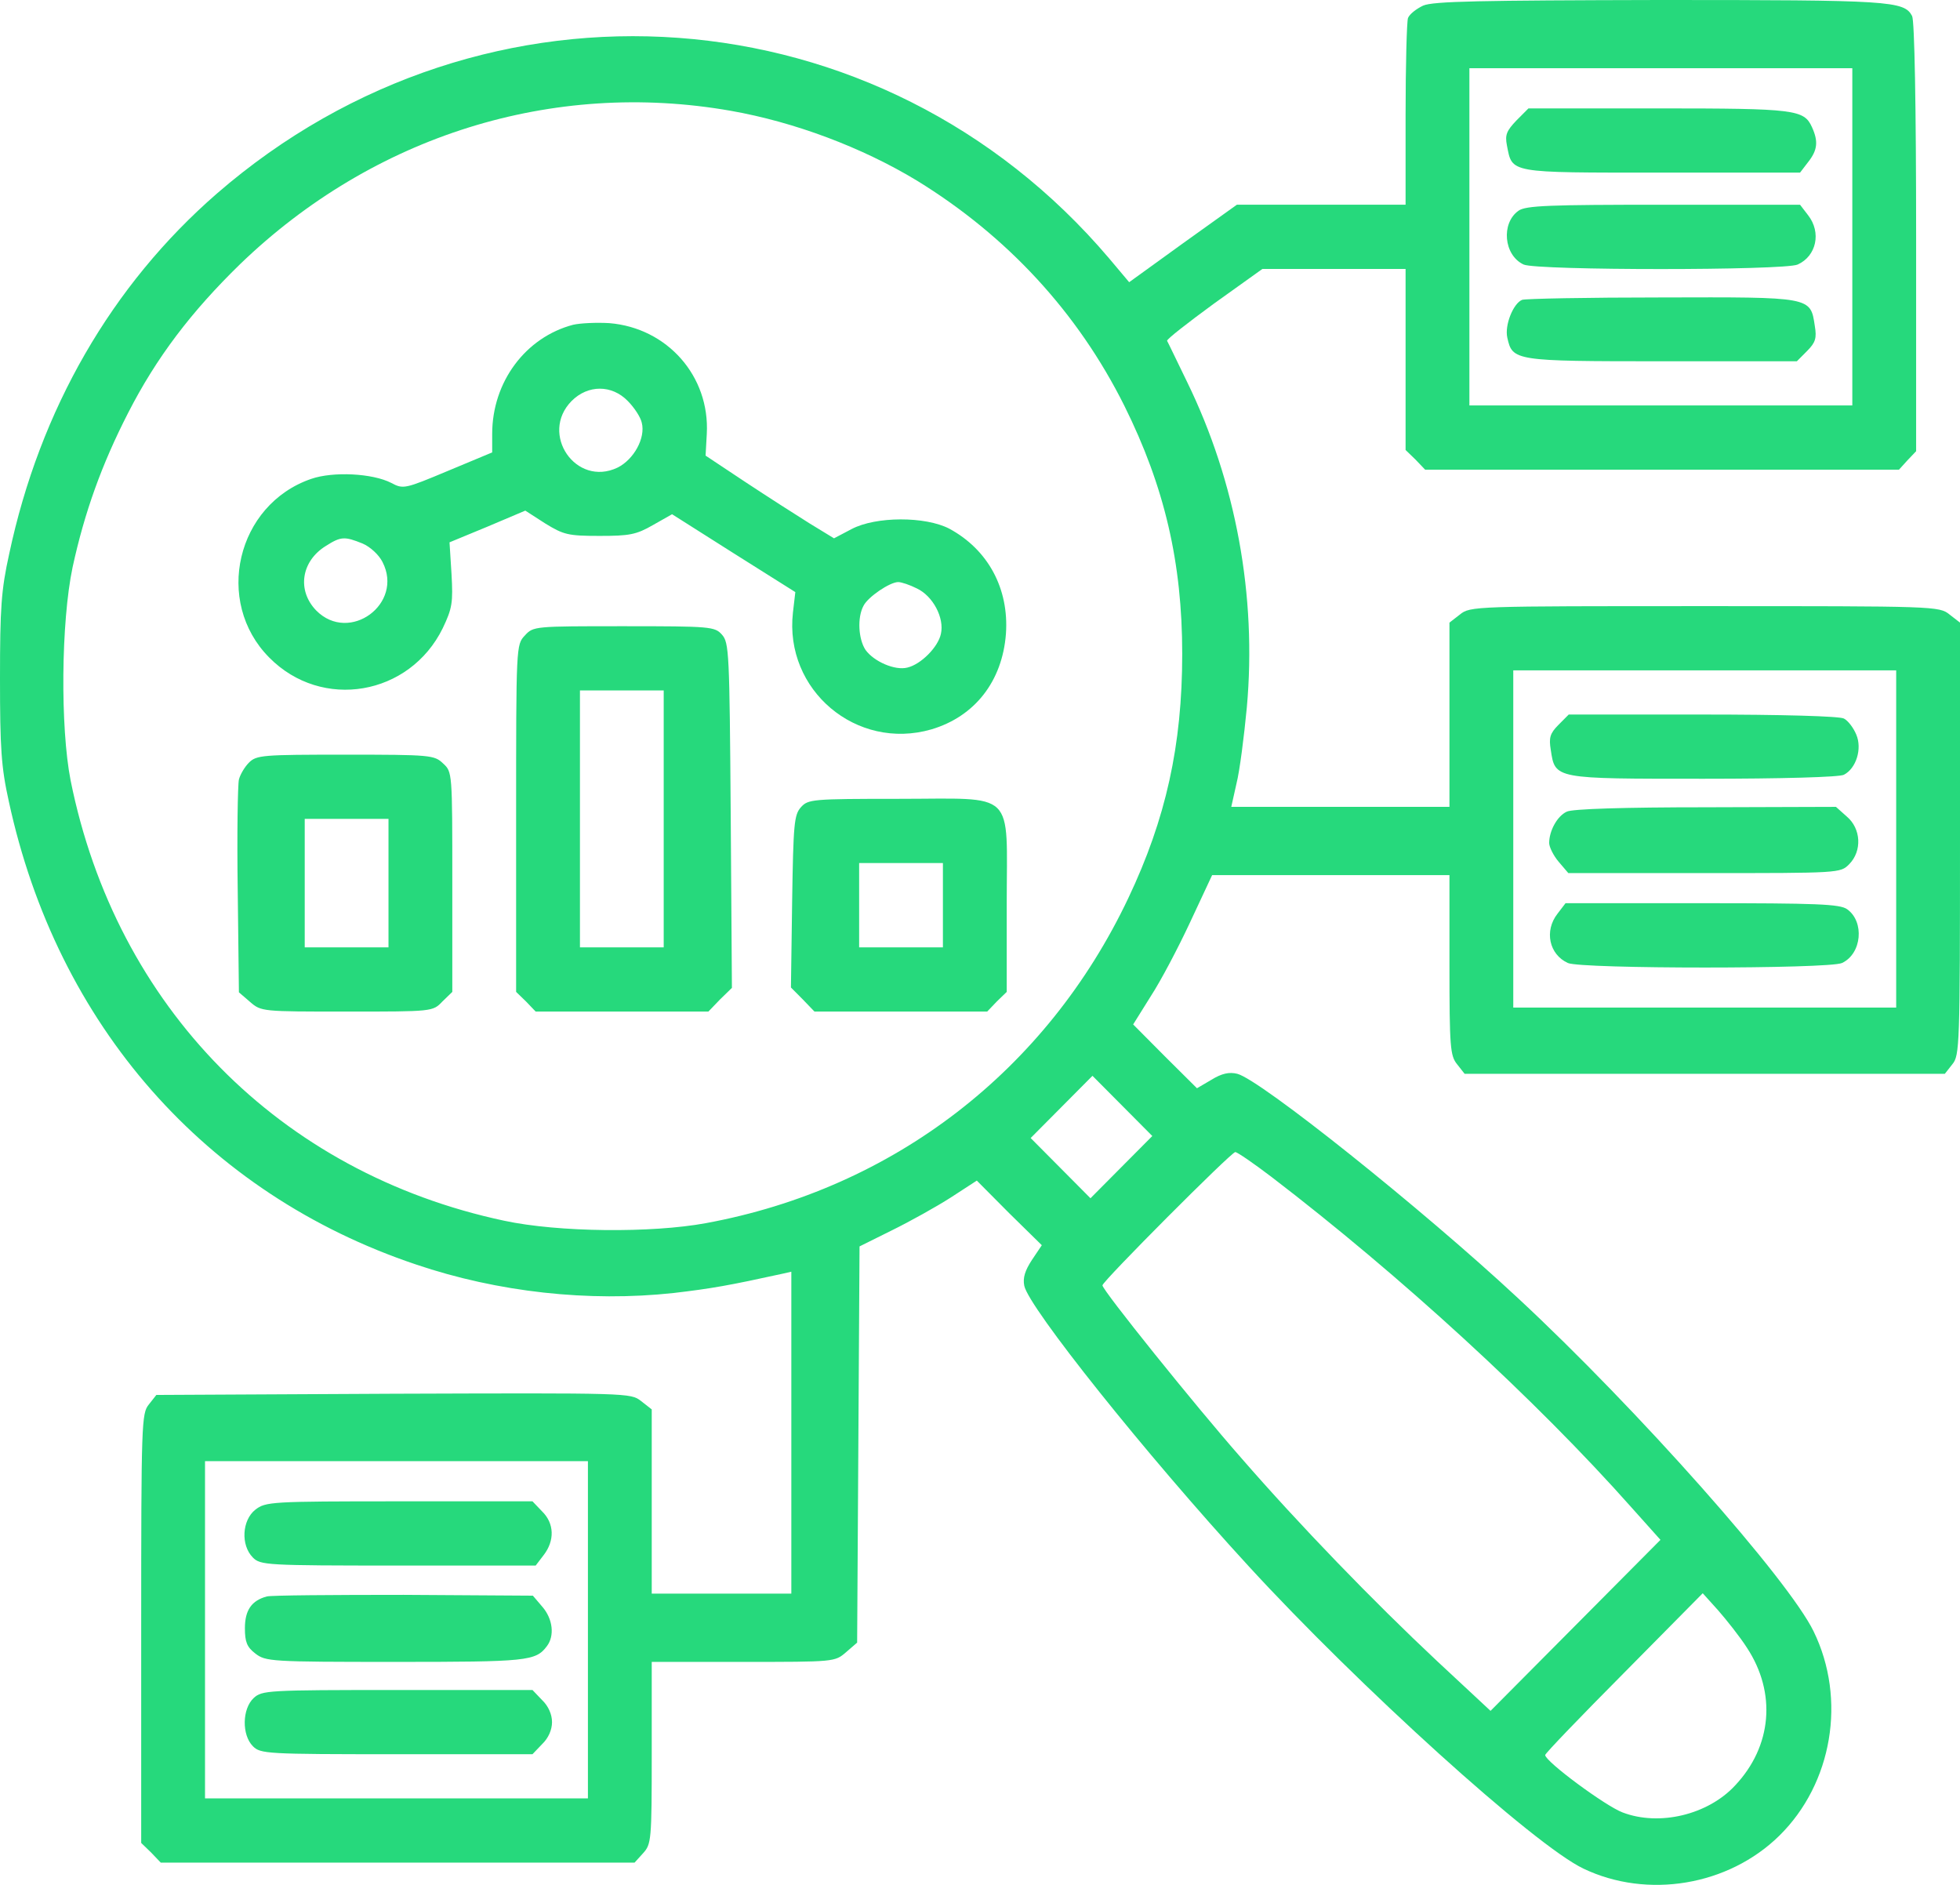
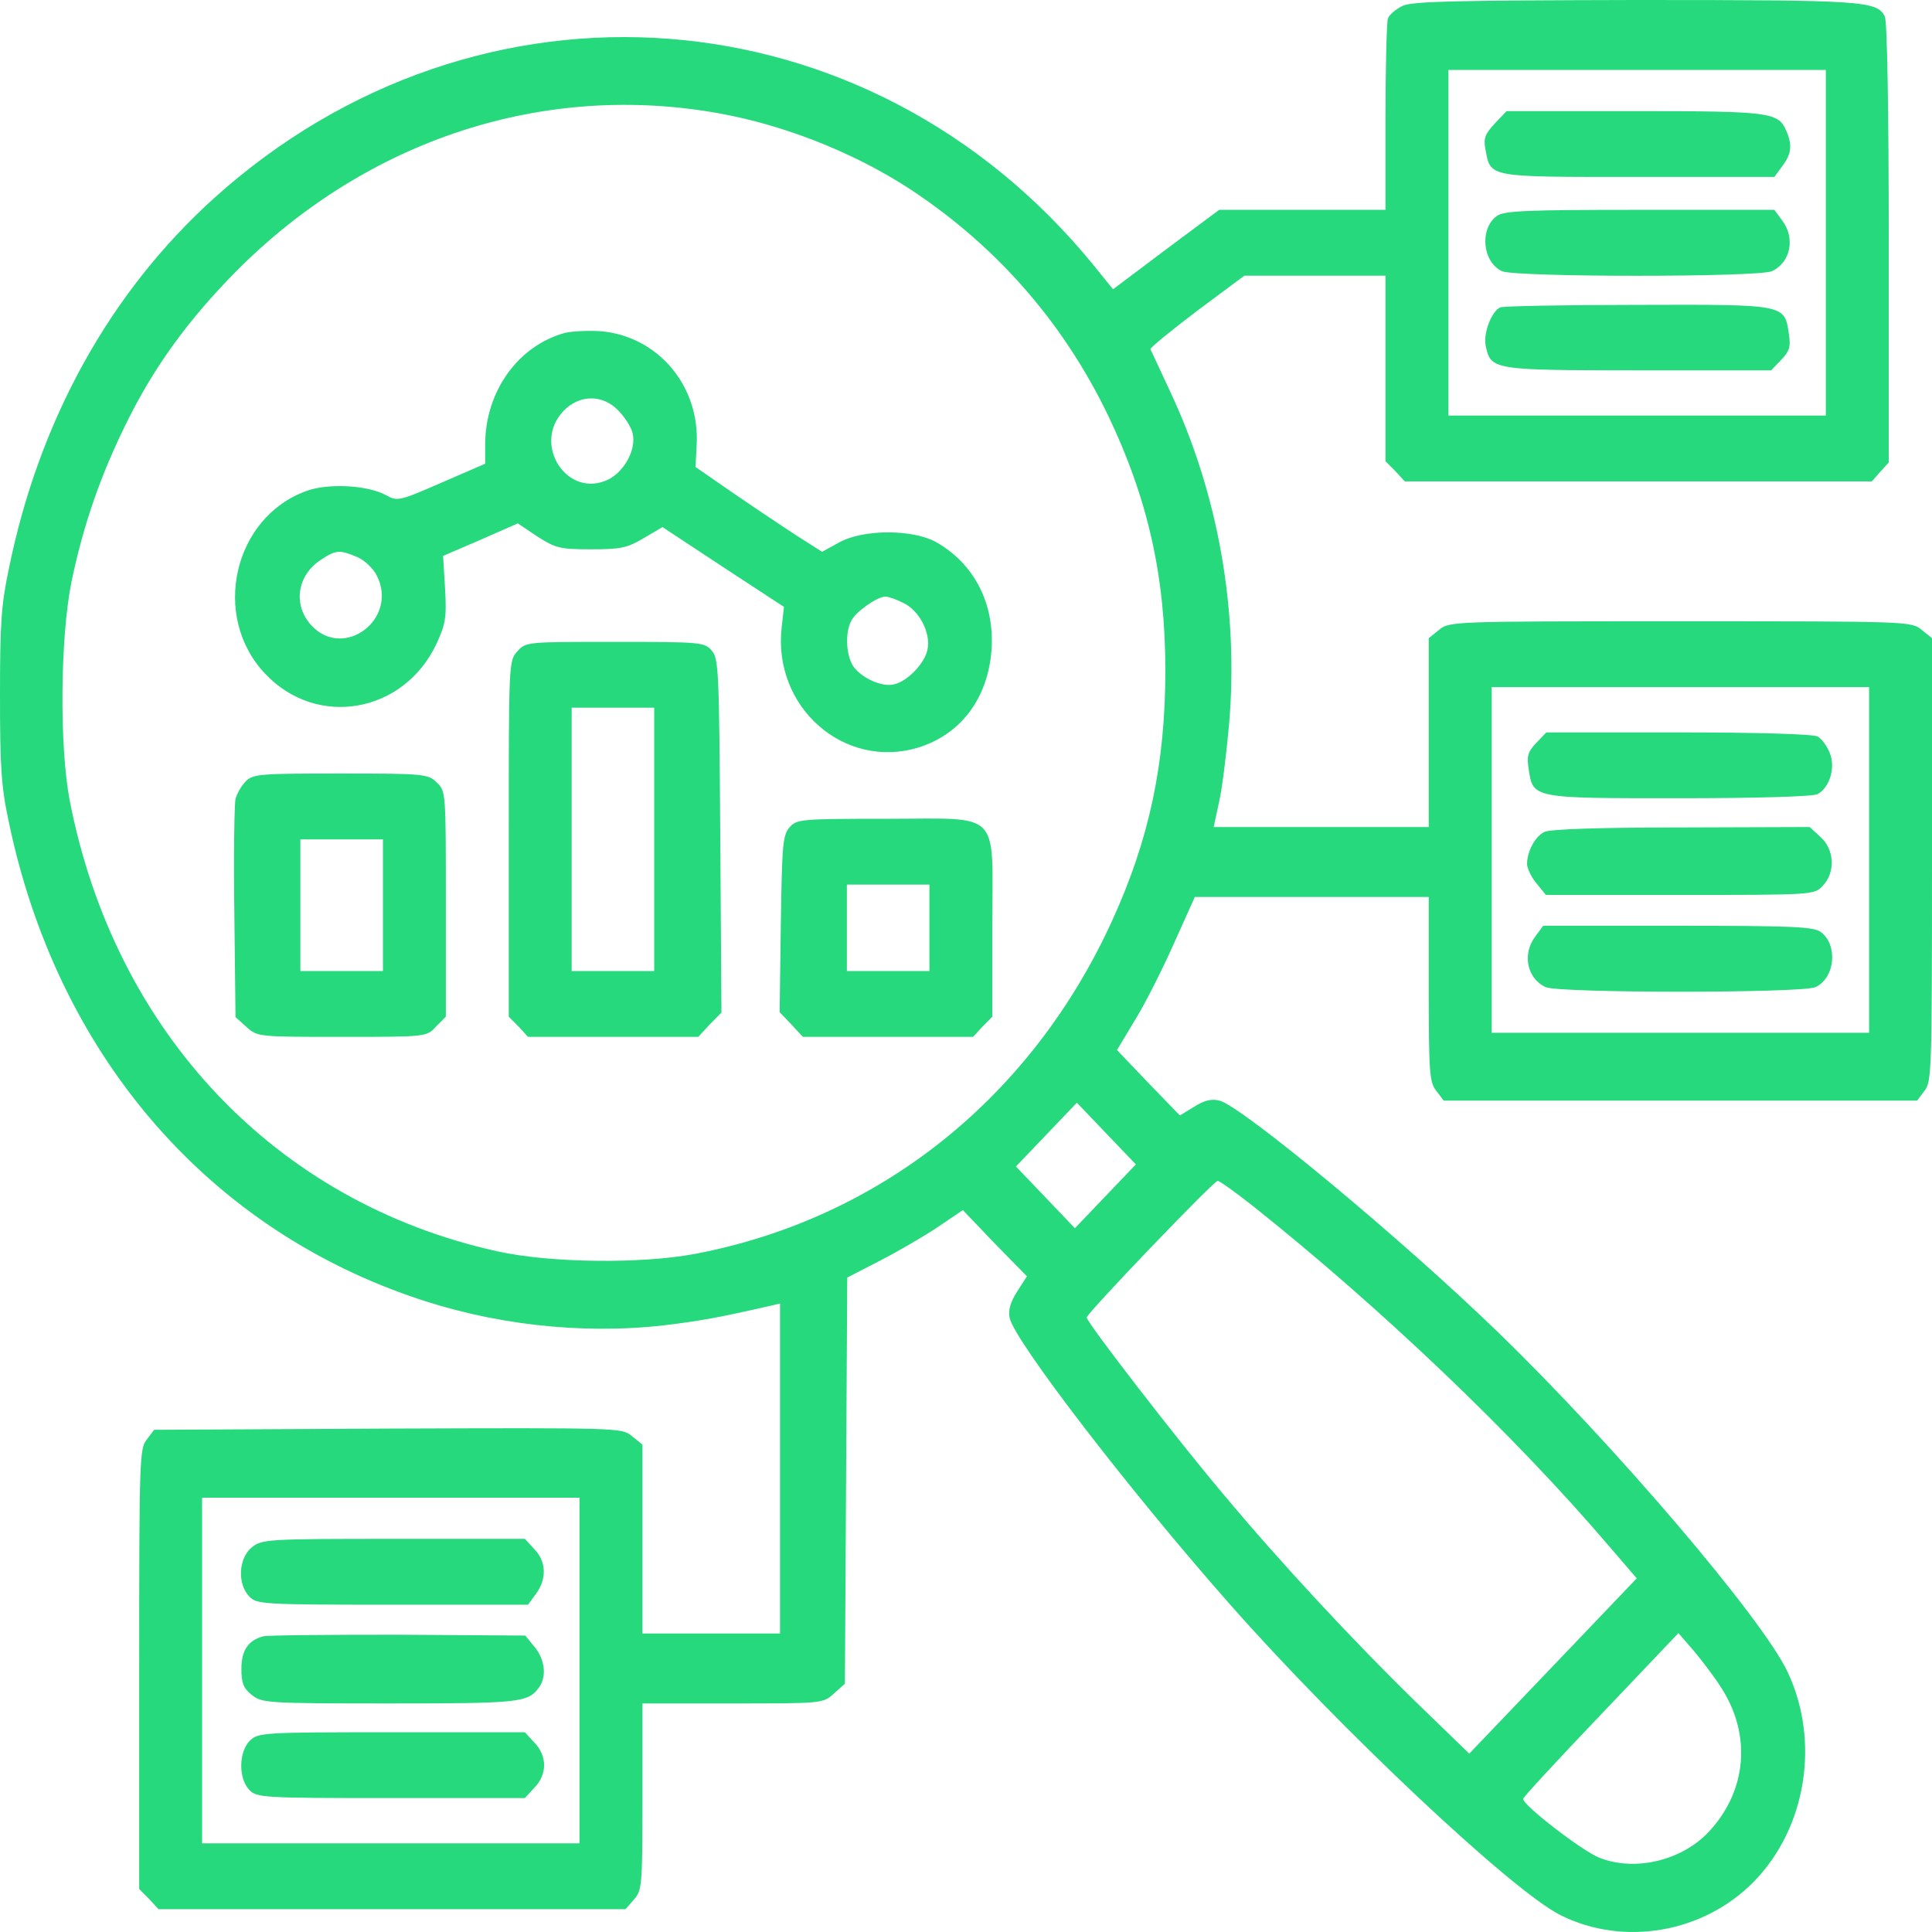
- <svg xmlns="http://www.w3.org/2000/svg" width="104" height="100" viewBox="0 0 104 100" fill="none">
-   <path d="M75.513 0.298C75.153 0.469 74.794 0.745 74.709 0.958C74.645 1.15 74.582 3.471 74.582 6.091V10.861H70.116H65.63L62.773 12.906L59.915 14.972L58.857 13.715C46.751 -0.554 25.757 -2.087 11.513 10.265C5.926 15.121 2.116 21.723 0.487 29.39C0.063 31.307 0 32.265 0 35.992C0 39.676 0.063 40.699 0.466 42.509C3.026 54.371 10.899 63.337 22.074 67.086C26.413 68.555 31.238 69.088 35.746 68.598C37.757 68.363 38.709 68.193 41.524 67.575L41.989 67.469V76.009V84.549H38.286H34.582V79.672V74.774L34.011 74.327C33.46 73.901 33.376 73.901 20.868 73.943L8.296 74.007L7.894 74.518C7.513 74.987 7.492 75.498 7.492 86.402V97.775L8.021 98.286L8.529 98.818H21.101H33.672L34.116 98.328C34.561 97.838 34.582 97.668 34.582 93.004V88.17H39.429C44.275 88.17 44.296 88.17 44.889 87.659L45.481 87.147L45.545 76.627L45.608 66.127L47.323 65.275C48.275 64.807 49.693 64.019 50.455 63.529L51.831 62.635L53.545 64.36L55.28 66.063L54.751 66.851C54.392 67.405 54.264 67.788 54.349 68.214C54.582 69.364 60.783 77.138 66.243 83.08C72.085 89.447 81.418 97.902 84.021 99.138C87.407 100.756 91.704 100.053 94.413 97.391C97.228 94.623 97.989 90.15 96.233 86.551C94.9 83.804 86.878 74.752 80.55 68.874C75.45 64.125 66.857 57.268 65.651 56.969C65.228 56.863 64.825 56.948 64.275 57.289L63.513 57.736L61.82 56.054L60.127 54.35L61.058 52.859C61.587 52.05 62.519 50.282 63.153 48.919L64.317 46.428H70.624H76.91V51.198C76.91 55.564 76.952 56.011 77.312 56.458L77.714 56.969H90.455H103.196L103.598 56.458C103.979 55.99 104 55.479 104 44.511V33.032L103.45 32.606C102.899 32.158 102.709 32.158 90.455 32.158C78.201 32.158 78.011 32.158 77.46 32.606L76.91 33.032V37.93V42.807H71.111H65.333L65.609 41.572C65.778 40.912 66.011 39.08 66.159 37.525C66.688 31.626 65.587 25.578 62.984 20.253C62.434 19.125 61.968 18.145 61.926 18.081C61.905 17.996 63.026 17.123 64.423 16.101L66.984 14.269H70.772H74.582V19.061V23.874L75.111 24.385L75.619 24.918H88.191H100.762L101.206 24.428L101.672 23.938V12.586C101.672 5.601 101.587 1.107 101.46 0.852C101.037 0.043 100.296 -3.22476e-06 88.042 -3.22476e-06C78.561 0.021 76.042 0.064 75.513 0.298ZM98.286 12.565V21.51H88.127H77.968V12.565V3.62H88.127H98.286V12.565ZM38.773 5.878C42.159 6.474 45.735 7.816 48.656 9.584C53.439 12.523 57.185 16.569 59.661 21.531C61.799 25.833 62.73 29.858 62.73 34.693C62.73 39.548 61.862 43.446 59.873 47.641C55.534 56.799 47.407 63.06 37.46 64.892C34.582 65.424 29.63 65.382 26.751 64.764C14.836 62.23 6.159 53.413 3.746 41.401C3.196 38.59 3.238 33.01 3.852 30.093C4.487 27.175 5.397 24.641 6.794 21.915C8.296 18.976 10.138 16.548 12.741 14.013C19.809 7.198 29.312 4.217 38.773 5.878ZM100.614 44.511V53.456H90.455H80.296V44.511V35.566H90.455H100.614V44.511ZM59.513 61.91L57.862 63.572L56.275 61.974L54.688 60.377L56.318 58.737L57.968 57.076L59.556 58.673L61.143 60.27L59.513 61.91ZM67.471 62.443C74.286 67.661 81.481 74.241 86.582 79.992L88.106 81.695L83.598 86.232L79.09 90.768L76.254 88.127C72.868 84.954 68.952 80.907 65.862 77.351C63.407 74.561 58.497 68.449 58.497 68.193C58.497 67.98 65.333 61.122 65.545 61.122C65.651 61.122 66.519 61.719 67.471 62.443ZM31.196 86.466V95.411H21.037H10.878V86.466V77.521H21.037H31.196V86.466ZM92.698 87.424C94.264 89.809 94.032 92.642 92.064 94.729C90.624 96.284 88.042 96.901 86.095 96.156C85.185 95.815 81.989 93.451 81.989 93.111C81.989 93.025 83.873 91.066 86.18 88.745L90.349 84.528L91.175 85.444C91.619 85.955 92.317 86.828 92.698 87.424Z" fill="#26D97C" />
-   <path d="M80.466 6.389C79.937 6.943 79.852 7.156 79.958 7.71C80.254 9.201 79.979 9.158 88.148 9.158H95.513L95.937 8.604C96.445 7.965 96.487 7.497 96.148 6.752C95.725 5.814 95.281 5.751 88 5.751H81.101L80.466 6.389Z" fill="#26D97C" />
-   <path d="M80.572 11.181C79.64 11.841 79.788 13.545 80.847 14.035C81.566 14.354 94.667 14.354 95.386 14.035C96.381 13.588 96.656 12.331 95.937 11.415L95.513 10.862H88.254C82.222 10.862 80.952 10.904 80.572 11.181Z" fill="#26D97C" />
-   <path d="M80.762 15.909C80.296 16.1 79.831 17.25 79.979 17.91C80.254 19.146 80.338 19.167 88.19 19.167H95.344L95.894 18.613C96.338 18.166 96.402 17.932 96.296 17.293C96.063 15.738 96.148 15.759 88.148 15.781C84.233 15.781 80.91 15.845 80.762 15.909Z" fill="#26D97C" />
-   <path d="M30.413 17.23C27.894 17.89 26.116 20.254 26.116 23.022V24.002L23.767 24.982C21.481 25.94 21.397 25.961 20.762 25.621C19.767 25.109 17.672 25.003 16.508 25.408C12.55 26.771 11.344 31.924 14.286 34.885C17.079 37.717 21.735 36.908 23.492 33.33C24 32.265 24.042 31.967 23.958 30.455L23.852 28.773L25.862 27.942L27.873 27.09L28.931 27.772C29.905 28.368 30.137 28.432 31.809 28.432C33.397 28.432 33.757 28.368 34.645 27.857L35.661 27.282L38.921 29.348L42.201 31.413L42.074 32.499C41.608 36.61 45.439 39.847 49.418 38.697C51.725 38.015 53.185 36.141 53.376 33.628C53.545 31.222 52.423 29.156 50.37 28.048C49.1 27.388 46.476 27.388 45.185 28.07L44.254 28.56L42.963 27.772C42.243 27.324 40.719 26.345 39.556 25.578L37.439 24.172L37.503 23.022C37.672 19.956 35.407 17.4 32.339 17.144C31.64 17.102 30.794 17.144 30.413 17.23ZM33.312 21.276C33.651 21.617 33.989 22.128 34.053 22.426C34.264 23.235 33.63 24.385 32.762 24.811C30.561 25.855 28.614 23.022 30.328 21.276C31.196 20.403 32.466 20.403 33.312 21.276ZM19.238 28.836C19.64 29.007 20.106 29.433 20.296 29.816C21.439 32.031 18.54 34.161 16.783 32.393C15.746 31.328 15.979 29.773 17.291 28.964C18.095 28.453 18.286 28.453 19.238 28.836ZM48.656 31.222C49.503 31.626 50.116 32.776 49.926 33.628C49.778 34.331 48.868 35.247 48.148 35.417C47.492 35.588 46.37 35.098 45.926 34.48C45.545 33.905 45.481 32.755 45.82 32.138C46.053 31.669 47.217 30.881 47.661 30.881C47.831 30.881 48.275 31.03 48.656 31.222Z" fill="#26D97C" />
-   <path d="M27.852 33.713C27.386 34.203 27.386 34.245 27.386 43.424V52.624L27.915 53.136L28.423 53.668H32.995H37.587L38.201 53.029L38.836 52.411L38.773 43.275C38.709 34.607 38.688 34.096 38.307 33.67C37.926 33.244 37.714 33.223 33.1 33.223C28.36 33.223 28.296 33.223 27.852 33.713ZM35.217 43.445V50.26H32.995H30.773V43.445V36.63H32.995H35.217V43.445Z" fill="#26D97C" />
-   <path d="M13.206 40.464C12.973 40.698 12.741 41.103 12.677 41.358C12.614 41.635 12.571 44.276 12.614 47.258L12.677 52.646L13.27 53.157C13.862 53.668 13.905 53.668 18.413 53.668C22.963 53.668 22.963 53.668 23.471 53.136L24 52.624V46.789C24 40.975 24 40.954 23.513 40.506C23.048 40.059 22.857 40.038 18.328 40.038C13.926 40.038 13.608 40.059 13.206 40.464ZM20.614 46.853V50.26H18.392H16.169V46.853V43.445H18.392H20.614V46.853Z" fill="#26D97C" />
-   <path d="M42.497 42.828C42.138 43.232 42.095 43.701 42.032 47.833L41.968 52.39L42.603 53.029L43.217 53.668H47.809H52.381L52.889 53.136L53.418 52.624V47.96C53.418 41.827 53.989 42.381 47.661 42.381C43.09 42.381 42.878 42.402 42.497 42.828ZM50.032 48.024V50.26H47.809H45.587V48.024V45.788H47.809H50.032V48.024Z" fill="#26D97C" />
-   <path d="M82.688 38.463C82.243 38.91 82.18 39.144 82.286 39.783C82.519 41.338 82.455 41.316 90.392 41.316C94.519 41.316 97.63 41.231 97.841 41.103C98.497 40.763 98.815 39.719 98.497 38.974C98.349 38.612 98.053 38.228 97.841 38.122C97.63 37.994 94.497 37.909 90.349 37.909H83.238L82.688 38.463Z" fill="#26D97C" />
-   <path d="M83.132 43.063C82.624 43.297 82.201 44.085 82.201 44.724C82.201 44.937 82.434 45.406 82.709 45.725L83.217 46.321H90.434C97.609 46.321 97.651 46.321 98.117 45.853C98.815 45.15 98.751 43.957 97.99 43.318L97.418 42.807L90.498 42.829C86.201 42.829 83.407 42.914 83.132 43.063Z" fill="#26D97C" />
-   <path d="M82.646 48.472C81.926 49.388 82.201 50.644 83.196 51.092C83.916 51.411 97.016 51.411 97.736 51.092C98.794 50.602 98.942 48.898 98.011 48.238C97.63 47.961 96.36 47.918 90.328 47.918H83.069L82.646 48.472Z" fill="#26D97C" />
-   <path d="M13.545 80.098C12.846 80.652 12.762 81.972 13.418 82.633C13.82 83.037 14.116 83.059 21.122 83.059H28.423L28.846 82.505C29.439 81.738 29.418 80.822 28.762 80.183L28.254 79.651H21.185C14.349 79.651 14.095 79.672 13.545 80.098Z" fill="#26D97C" />
-   <path d="M14.159 84.698C13.354 84.912 12.995 85.423 12.995 86.381C12.995 87.105 13.1 87.382 13.545 87.723C14.095 88.149 14.349 88.17 20.974 88.17C27.979 88.17 28.423 88.127 29.016 87.339C29.439 86.786 29.333 85.891 28.783 85.252L28.275 84.656L21.418 84.613C17.672 84.613 14.392 84.635 14.159 84.698Z" fill="#26D97C" />
-   <path d="M13.46 90.087C12.846 90.662 12.825 92.046 13.418 92.642C13.82 93.047 14.116 93.068 21.037 93.068H28.254L28.762 92.536C29.1 92.216 29.291 91.769 29.291 91.365C29.291 90.96 29.1 90.513 28.762 90.193L28.254 89.661H21.079C14.159 89.661 13.905 89.682 13.46 90.087Z" fill="#26D97C" />
+ <svg xmlns="http://www.w3.org/2000/svg" width="100" height="100" viewBox="0 0 100 100" fill="none">
+   <path d="M72.609 0.298C72.263 0.469 71.917 0.745 71.836 0.958C71.775 1.15 71.713 3.471 71.713 6.091V10.861H67.42H63.105L60.358 12.906L57.611 14.972L56.593 13.715C44.953 -0.554 24.766 -2.087 11.07 10.265C5.698 15.121 2.035 21.723 0.468 29.39C0.061 31.307 0 32.265 0 35.992C0 39.676 0.061 40.699 0.448 42.509C2.91 54.371 10.48 63.337 21.225 67.086C25.397 68.555 30.037 69.088 34.371 68.598C36.304 68.363 37.22 68.193 39.927 67.575L40.374 67.469V76.009V84.549H36.813H33.252V79.672V74.774L32.703 74.327C32.173 73.901 32.092 73.901 20.065 73.943L7.977 74.007L7.591 74.518C7.224 74.987 7.204 75.498 7.204 86.402V97.775L7.713 98.286L8.201 98.818H20.289H32.377L32.804 98.328C33.232 97.838 33.252 97.668 33.252 93.004V88.17H37.912C42.572 88.17 42.593 88.17 43.162 87.659L43.732 87.147L43.793 76.627L43.854 66.127L45.503 65.275C46.418 64.807 47.782 64.019 48.514 63.529L49.837 62.635L51.486 64.36L53.154 66.063L52.645 66.851C52.3 67.405 52.178 67.788 52.259 68.214C52.483 69.364 58.445 77.138 63.696 83.08C69.312 89.447 78.287 97.902 80.79 99.138C84.046 100.756 88.177 100.053 90.781 97.391C93.488 94.623 94.221 90.15 92.531 86.551C91.249 83.804 83.537 74.752 77.452 68.874C72.548 64.125 64.286 57.268 63.126 56.969C62.719 56.863 62.332 56.948 61.803 57.289L61.07 57.736L59.442 56.054L57.814 54.35L58.71 52.859C59.219 52.05 60.114 50.282 60.724 48.919L61.844 46.428H67.908H73.952V51.198C73.952 55.564 73.993 56.011 74.339 56.458L74.725 56.969H86.976H99.227L99.613 56.458C99.98 55.99 100 55.479 100 44.511V33.032L99.471 32.606C98.942 32.158 98.759 32.158 86.976 32.158C75.193 32.158 75.01 32.158 74.481 32.606L73.952 33.032V37.93V42.807H68.376H62.821L63.085 41.572C63.248 40.912 63.472 39.08 63.614 37.525C64.123 31.626 63.065 25.578 60.562 20.253C60.033 19.125 59.585 18.145 59.544 18.081C59.524 17.996 60.602 17.123 61.946 16.101L64.408 14.269H68.05H71.713V19.061V23.874L72.222 24.385L72.711 24.918H84.799H96.886L97.314 24.428L97.761 23.938V12.586C97.761 5.601 97.68 1.107 97.558 0.852C97.151 0.043 96.439 -3.22476e-06 84.656 -3.22476e-06C75.539 0.021 73.118 0.064 72.609 0.298ZM94.505 12.565V21.51H84.737H74.969V12.565V3.62H84.737H94.505V12.565ZM37.281 5.878C40.537 6.474 43.976 7.816 46.785 9.584C51.384 12.523 54.986 16.569 57.367 21.531C59.422 25.833 60.318 29.858 60.318 34.693C60.318 39.548 59.483 43.446 57.57 47.641C53.398 56.799 45.584 63.06 36.02 64.892C33.252 65.424 28.49 65.382 25.722 64.764C14.265 62.23 5.922 53.413 3.602 41.401C3.073 38.59 3.114 33.01 3.704 30.093C4.314 27.175 5.189 24.641 6.532 21.915C7.977 18.976 9.748 16.548 12.251 14.013C19.048 7.198 28.185 4.217 37.281 5.878ZM96.744 44.511V53.456H86.976H77.208V44.511V35.566H86.976H96.744V44.511ZM57.224 61.91L55.637 63.572L54.111 61.974L52.584 60.377L54.151 58.737L55.739 57.076L57.265 58.673L58.791 60.27L57.224 61.91ZM64.876 62.443C71.429 67.661 78.348 74.241 83.252 79.992L84.717 81.695L80.383 86.232L76.048 90.768L73.321 88.127C70.065 84.954 66.3 80.907 63.329 77.351C60.969 74.561 56.248 68.449 56.248 68.193C56.248 67.98 62.821 61.122 63.024 61.122C63.126 61.122 63.96 61.719 64.876 62.443ZM29.996 86.466V95.411H20.228H10.46V86.466V77.521H20.228H29.996V86.466ZM89.133 87.424C90.639 89.809 90.415 92.642 88.523 94.729C87.139 96.284 84.656 96.901 82.784 96.156C81.909 95.815 78.836 93.451 78.836 93.111C78.836 93.025 80.647 91.066 82.865 88.745L86.874 84.528L87.668 85.444C88.095 85.955 88.767 86.828 89.133 87.424Z" fill="#26D97C" />
+   <path d="M77.371 6.389C76.862 6.943 76.781 7.156 76.882 7.71C77.167 9.201 76.903 9.158 84.758 9.158H91.84L92.247 8.604C92.735 7.965 92.776 7.497 92.45 6.752C92.043 5.814 91.616 5.751 84.615 5.751H77.981L77.371 6.389Z" fill="#26D97C" />
+   <path d="M77.473 11.181C76.577 11.841 76.72 13.545 77.737 14.035C78.429 14.354 91.026 14.354 91.718 14.035C92.674 13.588 92.939 12.331 92.247 11.415L91.84 10.862H84.86C79.06 10.862 77.839 10.904 77.473 11.181Z" fill="#26D97C" />
+   <path d="M77.655 15.909C77.208 16.1 76.76 17.25 76.902 17.91C77.167 19.146 77.248 19.167 84.798 19.167H91.677L92.206 18.613C92.633 18.166 92.694 17.932 92.592 17.293C92.368 15.738 92.45 15.759 84.757 15.781C80.993 15.781 77.798 15.845 77.655 15.909Z" fill="#26D97C" />
+   <path d="M29.243 17.23C26.821 17.89 25.112 20.254 25.112 23.022V24.002L22.853 24.982C20.655 25.94 20.574 25.961 19.963 25.621C19.007 25.109 16.992 25.003 15.873 25.408C12.067 26.771 10.907 31.924 13.736 34.885C16.422 37.717 20.899 36.908 22.588 33.33C23.077 32.265 23.117 31.967 23.036 30.455L22.934 28.773L24.867 27.942L26.801 27.09L27.818 27.772C28.754 28.368 28.978 28.432 30.586 28.432C32.112 28.432 32.458 28.368 33.313 27.857L34.29 27.282L37.423 29.348L40.578 31.413L40.456 32.499C40.008 36.61 43.691 39.847 47.517 38.697C49.735 38.015 51.139 36.141 51.322 33.628C51.485 31.222 50.407 29.156 48.433 28.048C47.212 27.388 44.688 27.388 43.447 28.07L42.552 28.56L41.31 27.772C40.618 27.324 39.153 26.345 38.034 25.578L35.999 24.172L36.06 23.022C36.223 19.956 34.045 17.4 31.095 17.144C30.423 17.102 29.609 17.144 29.243 17.23ZM32.031 21.276C32.356 21.617 32.682 22.128 32.743 22.426C32.947 23.235 32.336 24.385 31.502 24.811C29.385 25.855 27.513 23.022 29.161 21.276C29.996 20.403 31.217 20.403 32.031 21.276ZM18.498 28.836C18.885 29.007 19.332 29.433 19.515 29.816C20.614 32.031 17.826 34.161 16.137 32.393C15.14 31.328 15.364 29.773 16.626 28.964C17.399 28.453 17.582 28.453 18.498 28.836ZM46.785 31.222C47.599 31.626 48.189 32.776 48.005 33.628C47.863 34.331 46.988 35.247 46.296 35.417C45.665 35.588 44.587 35.098 44.159 34.48C43.793 33.905 43.732 32.755 44.058 32.138C44.281 31.669 45.401 30.881 45.828 30.881C45.991 30.881 46.418 31.03 46.785 31.222Z" fill="#26D97C" />
+   <path d="M26.781 33.713C26.333 34.203 26.333 34.245 26.333 43.424V52.624L26.842 53.136L27.33 53.668H31.726H36.142L36.732 53.029L37.342 52.411L37.281 43.275C37.22 34.607 37.2 34.096 36.834 33.67C36.467 33.244 36.264 33.223 31.828 33.223C27.269 33.223 27.208 33.223 26.781 33.713ZM33.862 43.445V50.26H31.726H29.589V43.445V36.63H31.726H33.862V43.445Z" fill="#26D97C" />
+   <path d="M12.698 40.464C12.475 40.698 12.251 41.103 12.19 41.358C12.129 41.635 12.088 44.276 12.129 47.258L12.19 52.646L12.759 53.157C13.329 53.668 13.37 53.668 17.705 53.668C22.08 53.668 22.08 53.668 22.568 53.136L23.077 52.624V46.789C23.077 40.975 23.077 40.954 22.609 40.506C22.161 40.059 21.978 40.038 17.623 40.038C13.39 40.038 13.085 40.059 12.698 40.464ZM19.821 46.853V50.26H17.684H15.547V46.853V43.445H17.684H19.821V46.853Z" fill="#26D97C" />
+   <path d="M40.863 42.828C40.517 43.232 40.476 43.701 40.415 47.833L40.354 52.39L40.965 53.029L41.555 53.668H45.971H50.366L50.855 53.136L51.363 52.624V47.96C51.363 41.827 51.913 42.381 45.828 42.381C41.433 42.381 41.229 42.402 40.863 42.828ZM48.107 48.024V50.26H45.971H43.834V48.024V45.788H45.971H48.107V48.024Z" fill="#26D97C" />
+   <path d="M79.508 38.463C79.08 38.91 79.019 39.144 79.121 39.783C79.345 41.338 79.284 41.316 86.915 41.316C90.883 41.316 93.875 41.231 94.078 41.103C94.709 40.763 95.014 39.719 94.709 38.974C94.567 38.612 94.282 38.228 94.078 38.122C93.875 37.994 90.863 37.909 86.874 37.909H80.037L79.508 38.463Z" fill="#26D97C" />
+   <path d="M79.935 43.063C79.447 43.297 79.04 44.085 79.04 44.724C79.04 44.937 79.263 45.406 79.528 45.725L80.016 46.321H86.956C93.854 46.321 93.895 46.321 94.343 45.853C95.014 45.15 94.953 43.957 94.221 43.318L93.671 42.807L87.017 42.829C82.886 42.829 80.2 42.914 79.935 43.063Z" fill="#26D97C" />
+   <path d="M79.467 48.472C78.775 49.388 79.04 50.644 79.996 51.092C80.688 51.411 93.285 51.411 93.977 51.092C94.994 50.602 95.137 48.898 94.241 48.238C93.875 47.961 92.654 47.918 86.854 47.918H79.874L79.467 48.472Z" fill="#26D97C" />
+   <path d="M13.024 80.098C12.352 80.652 12.271 81.972 12.902 82.633C13.288 83.037 13.573 83.059 20.309 83.059H27.33L27.737 82.505C28.306 81.738 28.286 80.822 27.655 80.183L27.167 79.651H20.37C13.797 79.651 13.553 79.672 13.024 80.098Z" fill="#26D97C" />
+   <path d="M13.614 84.698C12.841 84.912 12.495 85.423 12.495 86.381C12.495 87.105 12.596 87.382 13.024 87.723C13.553 88.149 13.797 88.17 20.167 88.17C26.902 88.17 27.33 88.127 27.9 87.339C28.307 86.786 28.205 85.891 27.676 85.252L27.187 84.656L20.594 84.613C16.992 84.613 13.838 84.635 13.614 84.698Z" fill="#26D97C" />
+   <path d="M12.942 90.087C12.352 90.662 12.332 92.046 12.902 92.642C13.288 93.047 13.573 93.068 20.228 93.068H27.167L27.655 92.536C27.981 92.216 28.164 91.769 28.164 91.365C28.164 90.96 27.981 90.513 27.655 90.193L27.167 89.661H20.268C13.614 89.661 13.37 89.682 12.942 90.087Z" fill="#26D97C" />
</svg>
